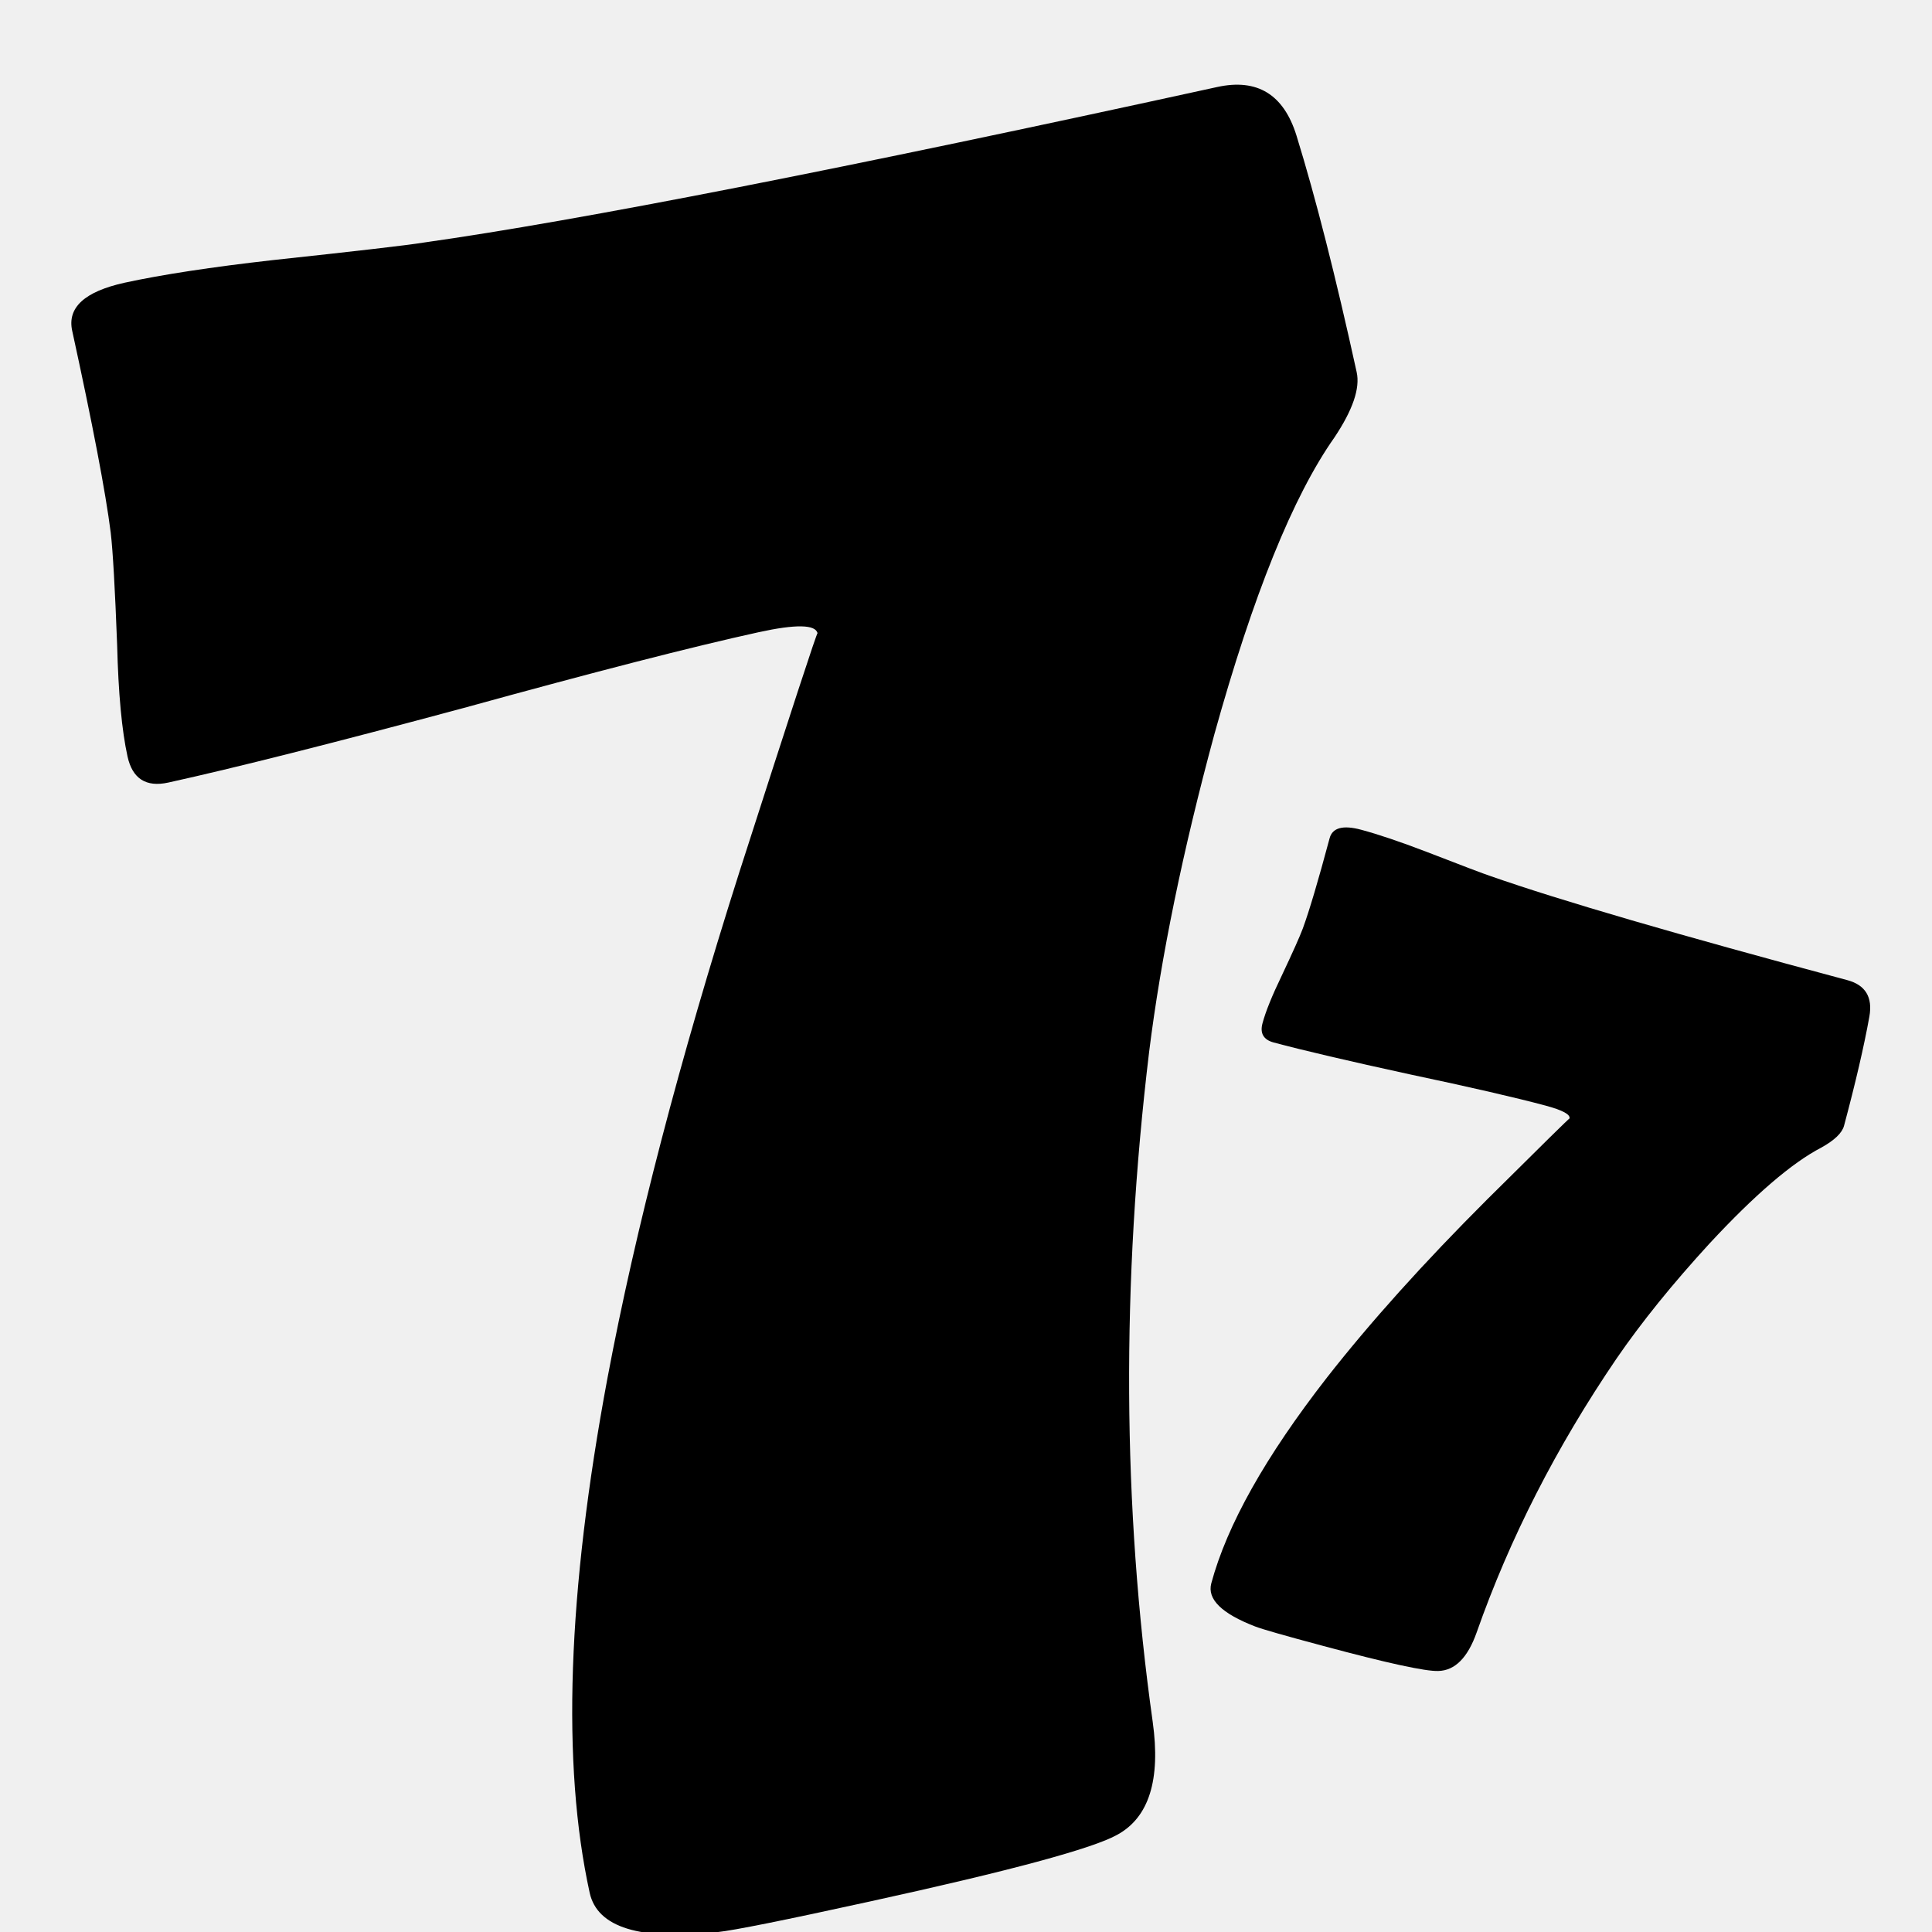
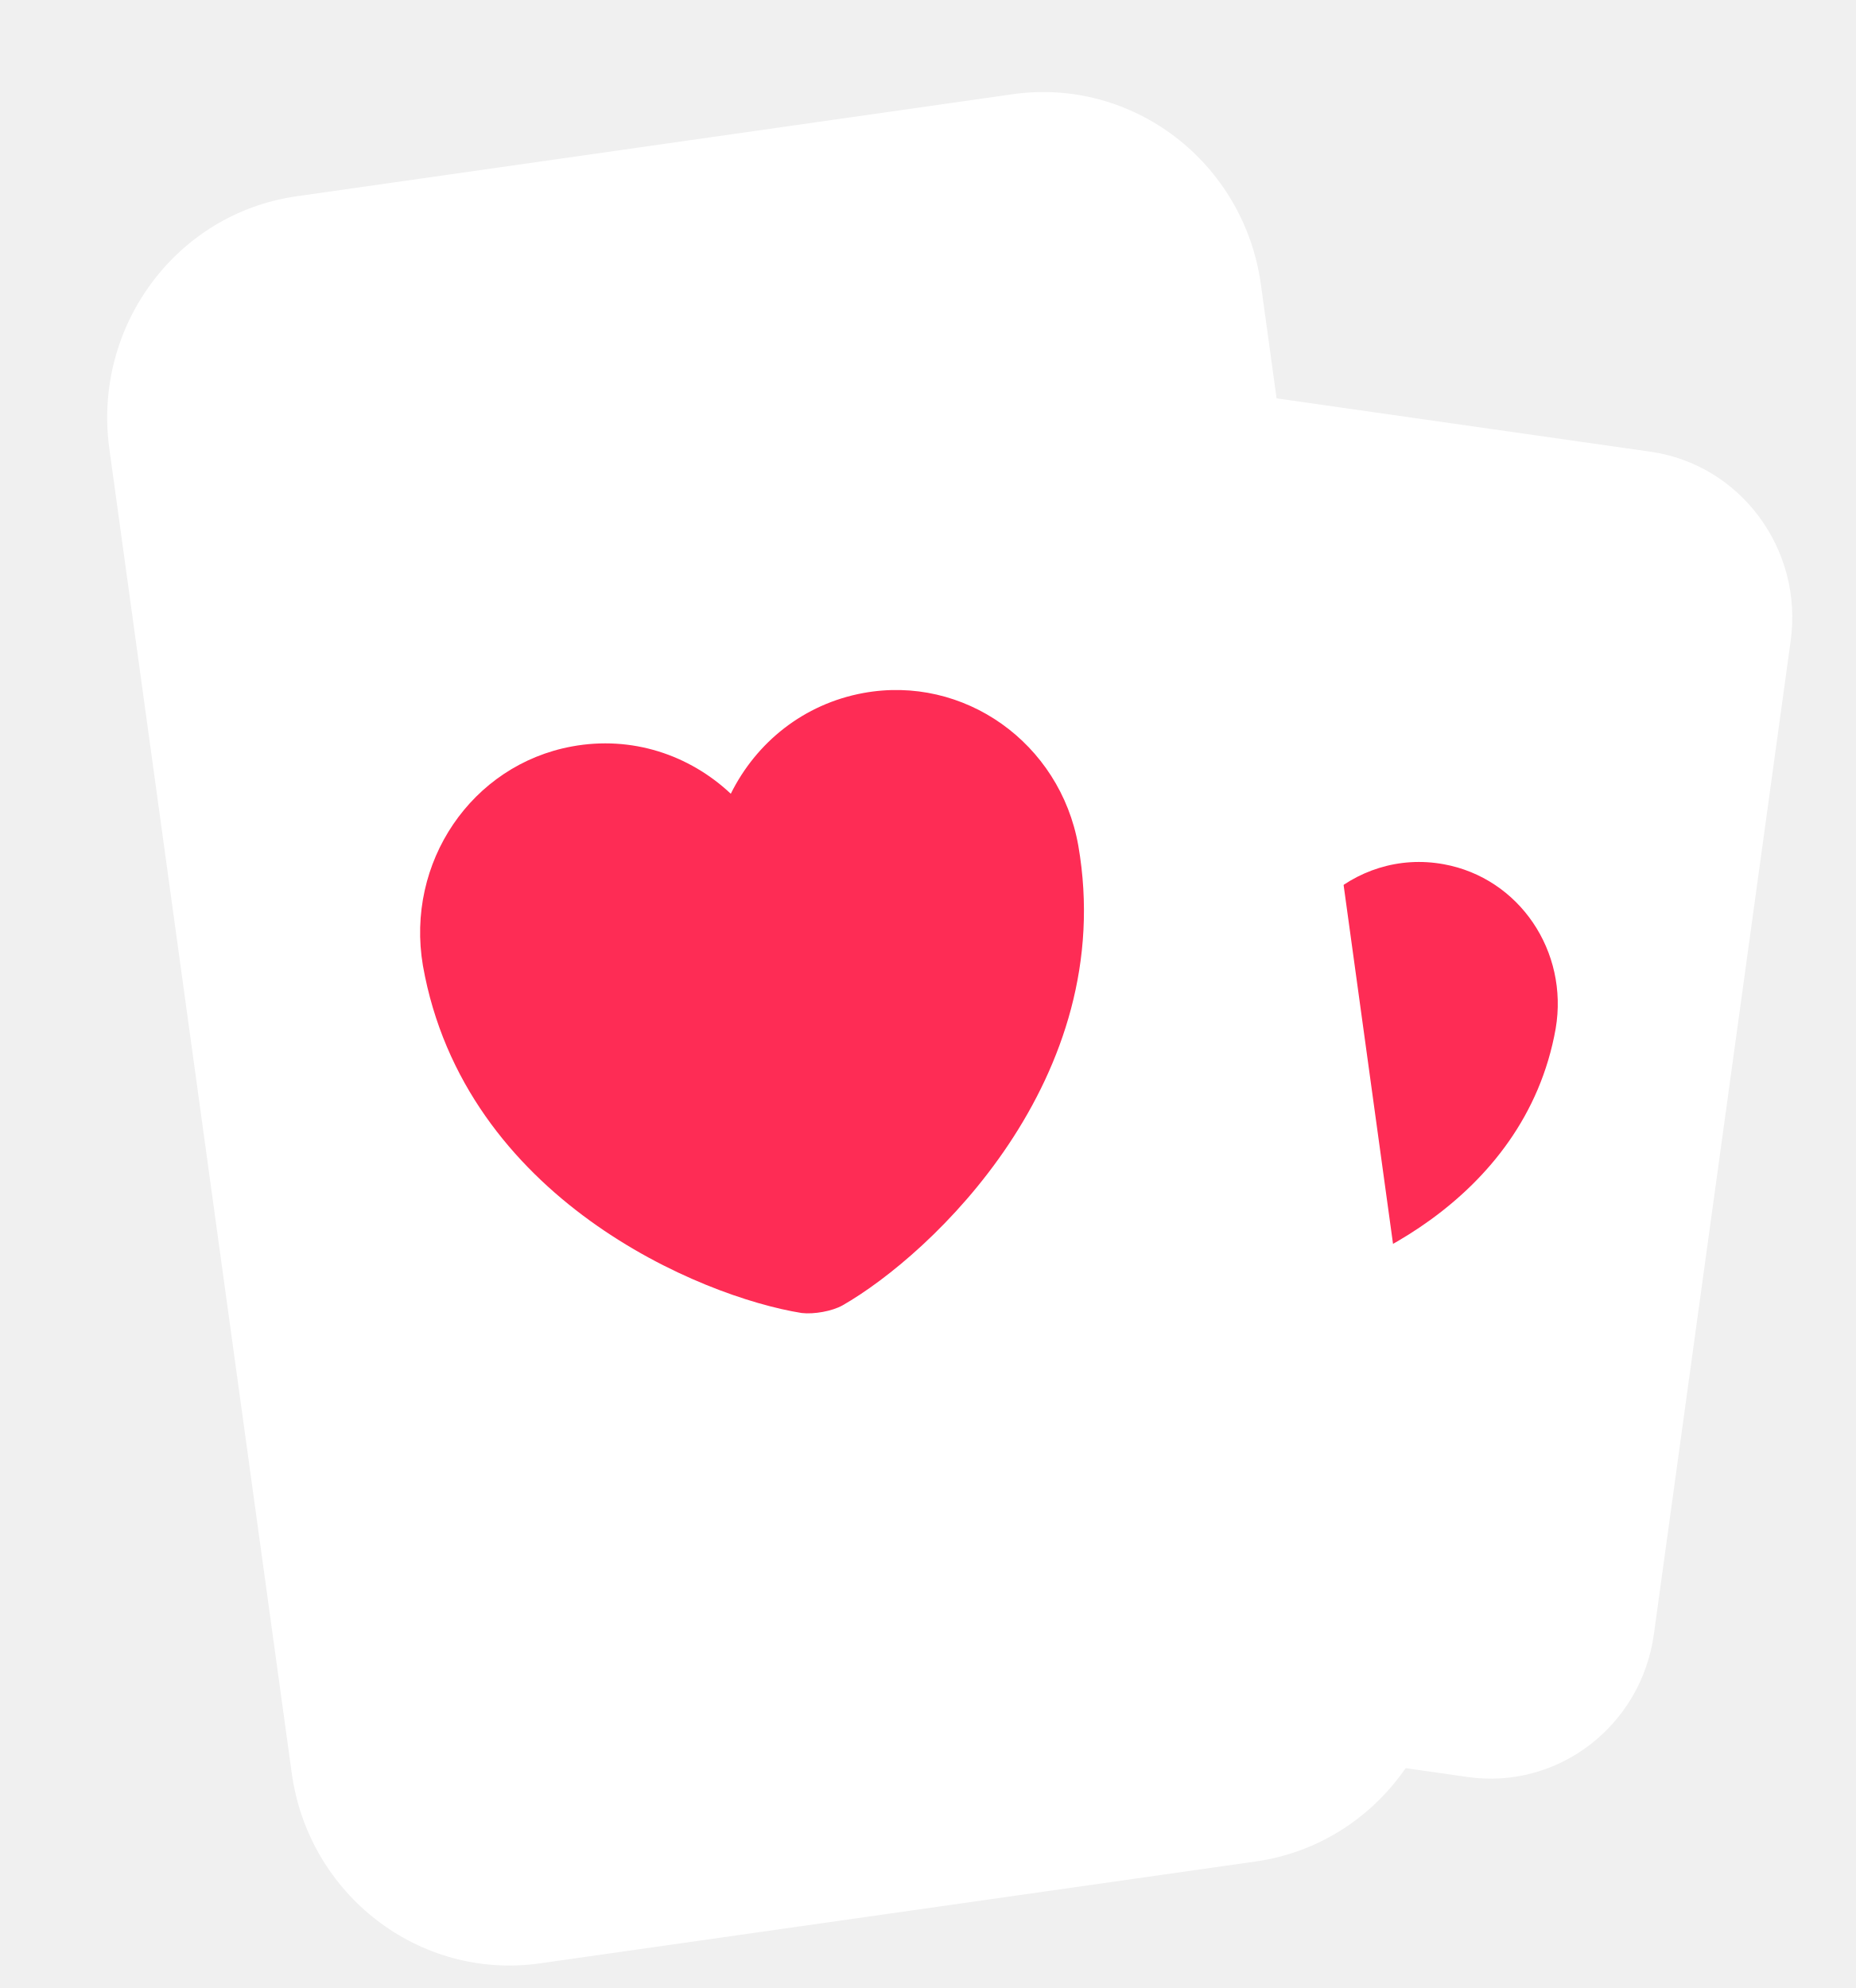
- <svg xmlns="http://www.w3.org/2000/svg" width="19" height="19" viewBox="0 0 19 19" fill="none">
-   <g clip-path="url(#clip0_5141_783)">
-     <path d="M18.135 11.071C18.116 11.142 18.041 11.214 17.911 11.286C17.624 11.435 17.258 11.749 16.814 12.227C16.447 12.627 16.141 13.006 15.896 13.363C15.304 14.233 14.847 15.13 14.522 16.054C14.434 16.303 14.308 16.429 14.145 16.433C14.02 16.438 13.643 16.356 13.014 16.187C12.636 16.086 12.412 16.022 12.343 15.995C12.014 15.868 11.871 15.727 11.912 15.572C12.066 14.999 12.445 14.324 13.05 13.547C13.472 13.008 13.997 12.423 14.627 11.794C15.168 11.257 15.437 10.992 15.435 11C15.445 10.96 15.367 10.918 15.2 10.873C14.905 10.794 14.459 10.691 13.862 10.565C13.265 10.435 12.82 10.331 12.525 10.252C12.426 10.225 12.389 10.162 12.416 10.063C12.447 9.947 12.51 9.792 12.605 9.595C12.714 9.364 12.783 9.21 12.812 9.132C12.876 8.958 12.964 8.661 13.076 8.243C13.104 8.14 13.207 8.112 13.386 8.16C13.554 8.205 13.767 8.277 14.026 8.376C14.382 8.514 14.595 8.595 14.665 8.618C15.336 8.853 16.503 9.194 18.167 9.639C18.346 9.687 18.418 9.807 18.384 9.998C18.332 10.287 18.249 10.645 18.135 11.071Z" fill="black" />
-     <path d="M13.342 3.66C13.377 3.818 13.304 4.031 13.124 4.301C12.717 4.878 12.323 5.852 11.942 7.223C11.632 8.367 11.418 9.408 11.301 10.344C11.027 12.621 11.039 14.817 11.336 16.932C11.416 17.504 11.299 17.874 10.987 18.044C10.749 18.178 9.937 18.398 8.55 18.701C7.716 18.884 7.218 18.984 7.056 19.001C6.293 19.085 5.874 18.956 5.799 18.614C5.522 17.35 5.58 15.663 5.974 13.553C6.25 12.085 6.683 10.426 7.271 8.577C7.78 6.994 8.036 6.211 8.04 6.228C8.021 6.141 7.827 6.137 7.458 6.218C6.809 6.36 5.842 6.609 4.558 6.963C3.272 7.309 2.305 7.553 1.655 7.696C1.436 7.744 1.302 7.658 1.254 7.439C1.198 7.184 1.164 6.819 1.152 6.343C1.131 5.787 1.11 5.419 1.089 5.239C1.038 4.836 0.911 4.174 0.71 3.253C0.66 3.024 0.832 2.867 1.227 2.78C1.596 2.7 2.081 2.626 2.683 2.558C3.509 2.469 4.003 2.412 4.163 2.386C5.698 2.169 8.3 1.659 11.969 0.856C12.364 0.769 12.624 0.928 12.75 1.333C12.939 1.945 13.136 2.72 13.342 3.66Z" fill="black" />
-     <path d="M12.06 1.47C12.005 1.188 9.927 1.999 7.54 2.46C5.154 2.922 1.499 2.937 1.554 3.219C1.608 3.5 6.38 3.476 8.767 3.014C11.153 2.553 12.114 1.751 12.06 1.47Z" fill="black" />
+ <svg xmlns="http://www.w3.org/2000/svg" width="14" height="15" viewBox="0 0 14 15" fill="none">
+   <g clip-path="url(#clip0_5211_3911)">
+     <path d="M13.511 4.836C13.607 4.144 13.132 3.504 12.451 3.408L8.4 2.83C7.719 2.733 7.09 3.216 6.995 3.908L6.479 7.655L5.963 11.402C5.867 12.094 6.342 12.733 7.022 12.83L11.074 13.408C11.755 13.505 12.384 13.022 12.479 12.33L13.511 4.836Z" fill="white" />
+     <path d="M9.364 9.685C9.422 9.717 9.525 9.736 9.595 9.727C10.164 9.636 11.504 9.081 11.738 7.761C11.837 7.178 11.463 6.625 10.894 6.521C10.556 6.459 10.231 6.568 9.996 6.789C9.852 6.499 9.584 6.281 9.246 6.219C8.677 6.115 8.133 6.5 8.03 7.082C7.8 8.403 8.862 9.398 9.364 9.685Z" fill="#FE2C55" />
+     <path d="M0.825 3.386C0.698 2.463 1.33 1.61 2.238 1.481L7.64 0.711C8.548 0.582 9.387 1.225 9.514 2.148L10.89 12.139C11.017 13.062 10.384 13.915 9.477 14.045L4.074 14.814C3.167 14.943 2.328 14.3 2.201 13.377L0.825 3.386Z" fill="white" />
+     <path d="M6.356 9.85C6.279 9.893 6.142 9.918 6.049 9.907C5.29 9.786 3.503 9.046 3.191 7.286C3.059 6.508 3.558 5.771 4.316 5.632C4.767 5.549 5.201 5.695 5.514 5.989C5.706 5.602 6.063 5.312 6.514 5.229C7.272 5.09 7.998 5.604 8.136 6.38C8.442 8.141 7.026 9.468 6.356 9.85Z" fill="#FE2C55" />
  </g>
  <defs>
-     <clipPath id="clip0_5141_783">
-       <rect width="19" height="19" fill="white" />
+     <clipPath id="clip0_5211_3911">
+       <rect width="14" height="15" fill="white" />
    </clipPath>
  </defs>
</svg>
